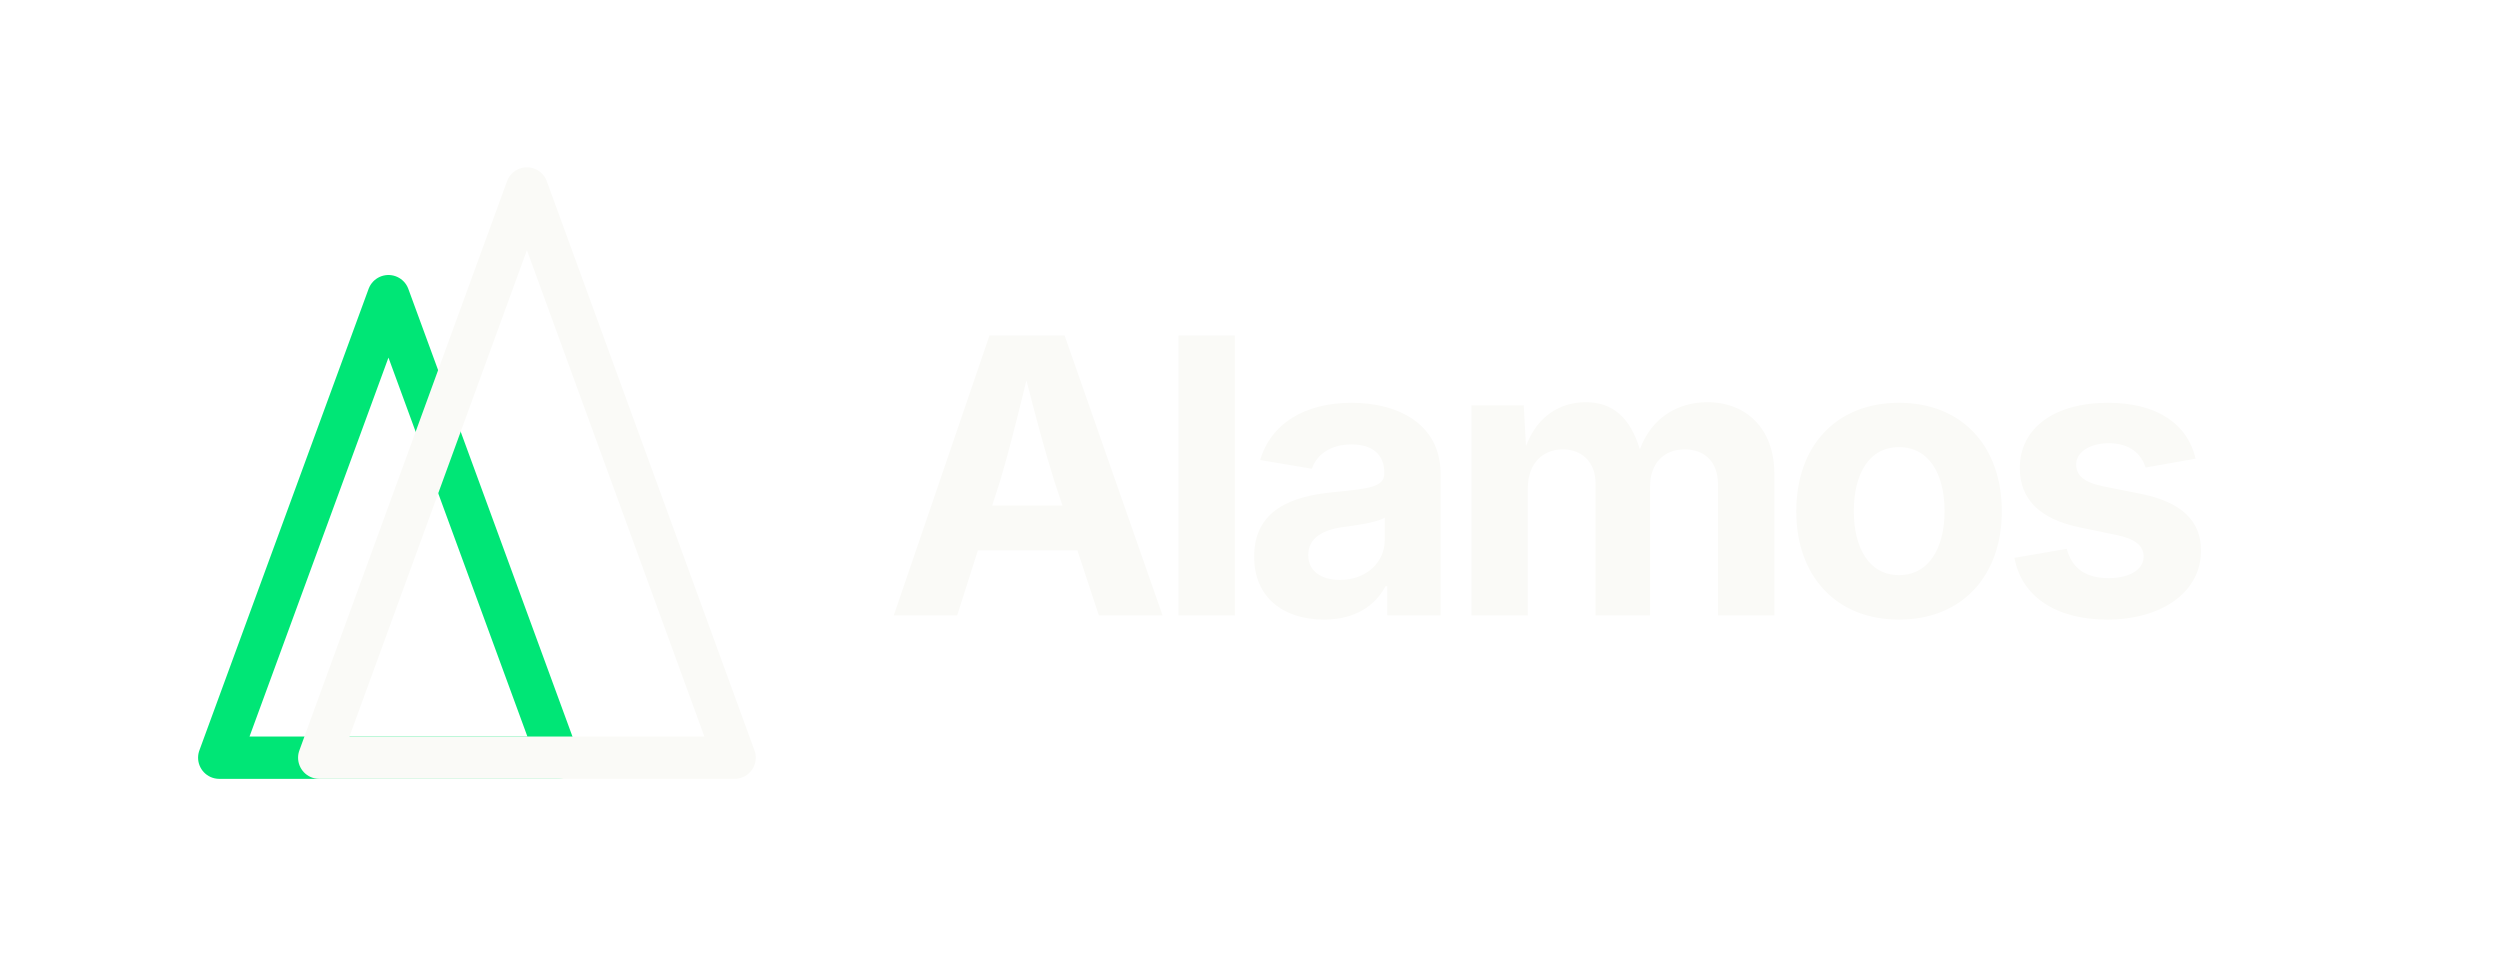
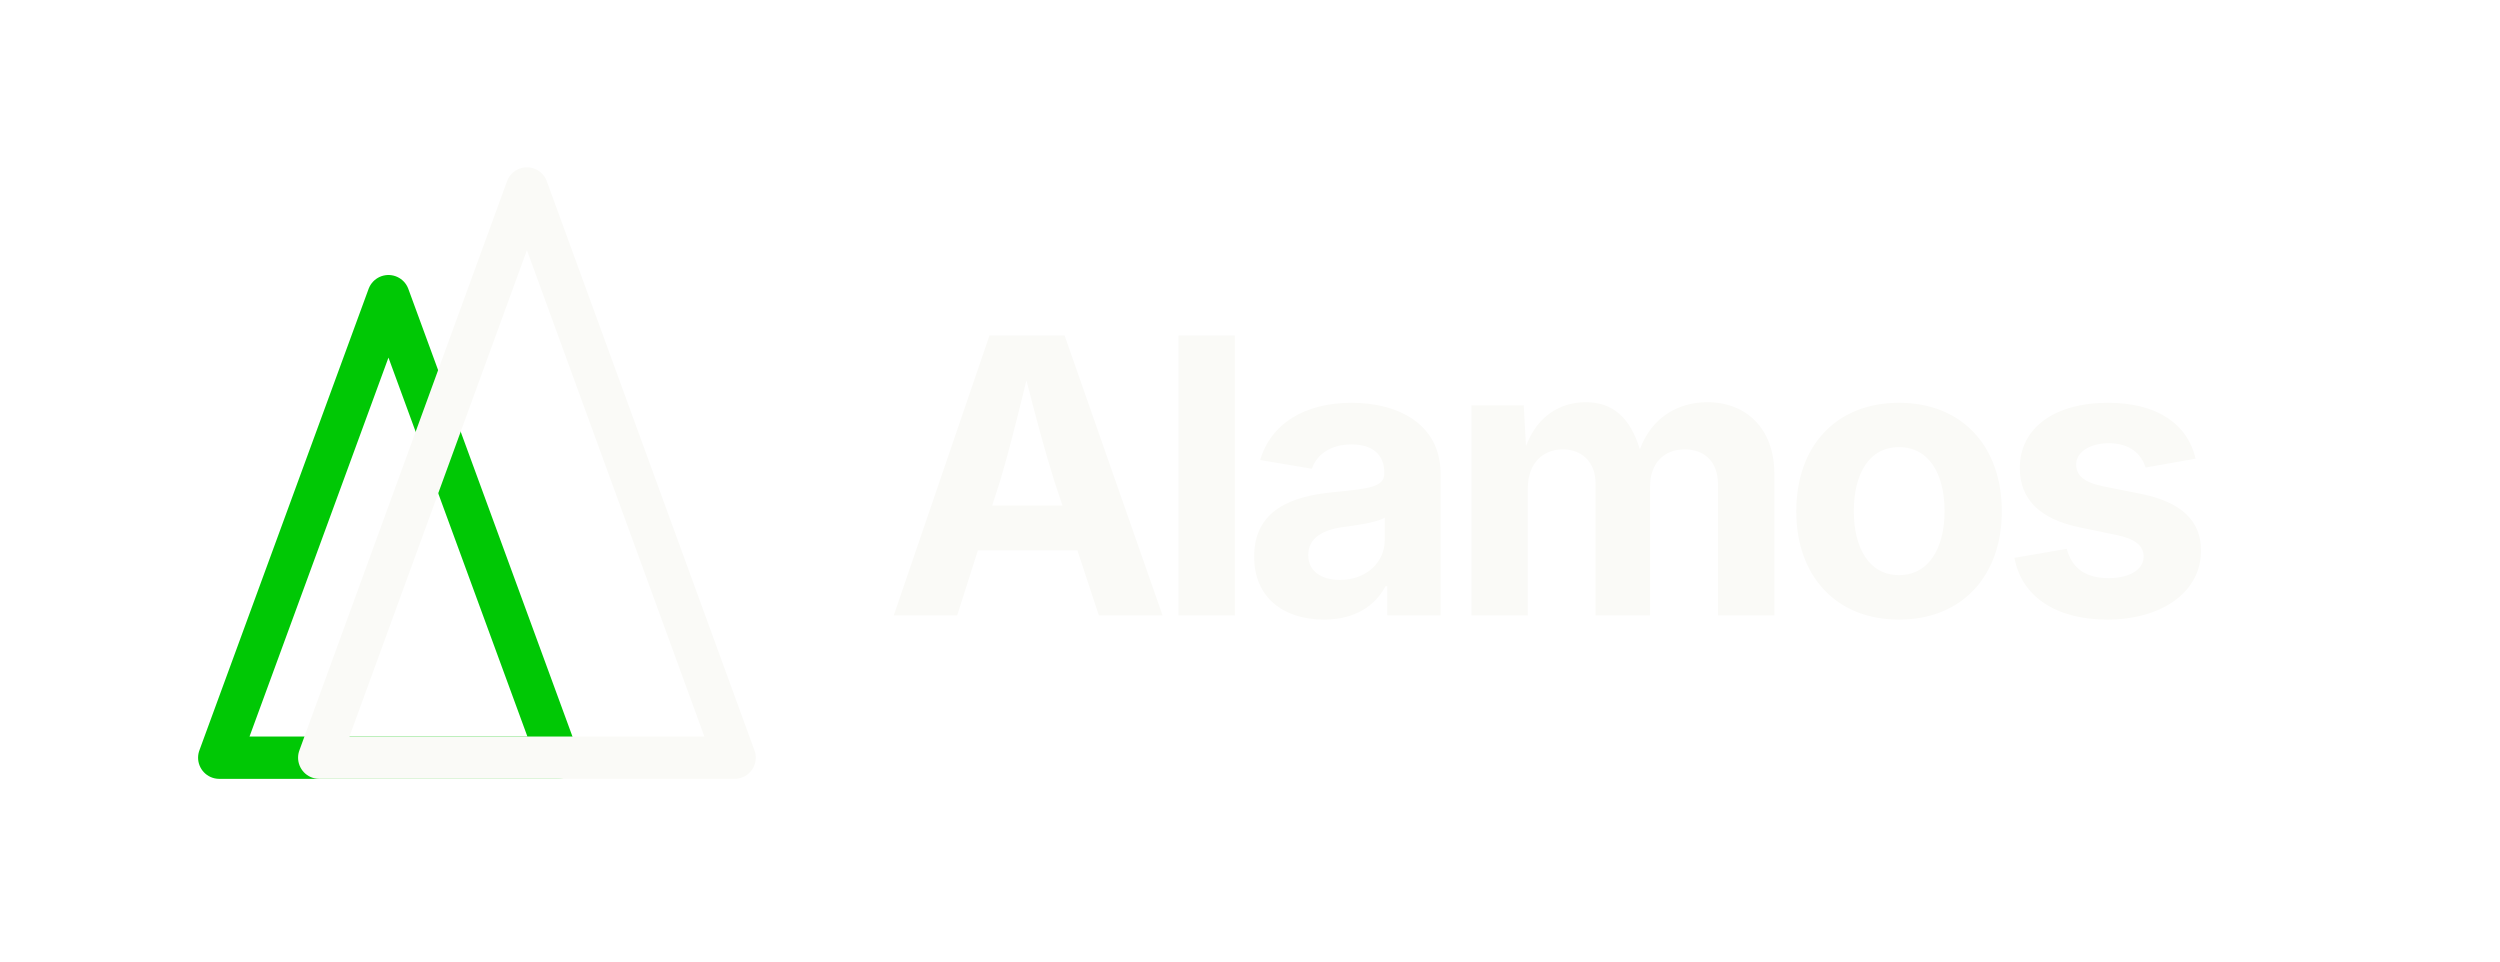
<svg xmlns="http://www.w3.org/2000/svg" viewBox="0 0 260 100" fill="none" width="520" height="200">
  <g transform="translate(10, 10) scale(0.8)">
-     <polygon points="38,26 16,86 60,86" stroke="#00E676" stroke-width="5.5" stroke-linejoin="round" fill="none" />
+     <polygon points="38,26 16,86 60,86" stroke="#00C805" stroke-width="5.5" stroke-linejoin="round" fill="none" />
    <polygon points="56,12 29,86 83,86" stroke="#FAFAF7" stroke-width="5.5" stroke-linejoin="round" fill="none" />
  </g>
  <text x="92" y="64" font-family="Plus Jakarta Sans, -apple-system, system-ui, sans-serif" font-size="40" font-weight="700" letter-spacing="-1.8" fill="#FAFAF7">Alamos</text>
</svg>
